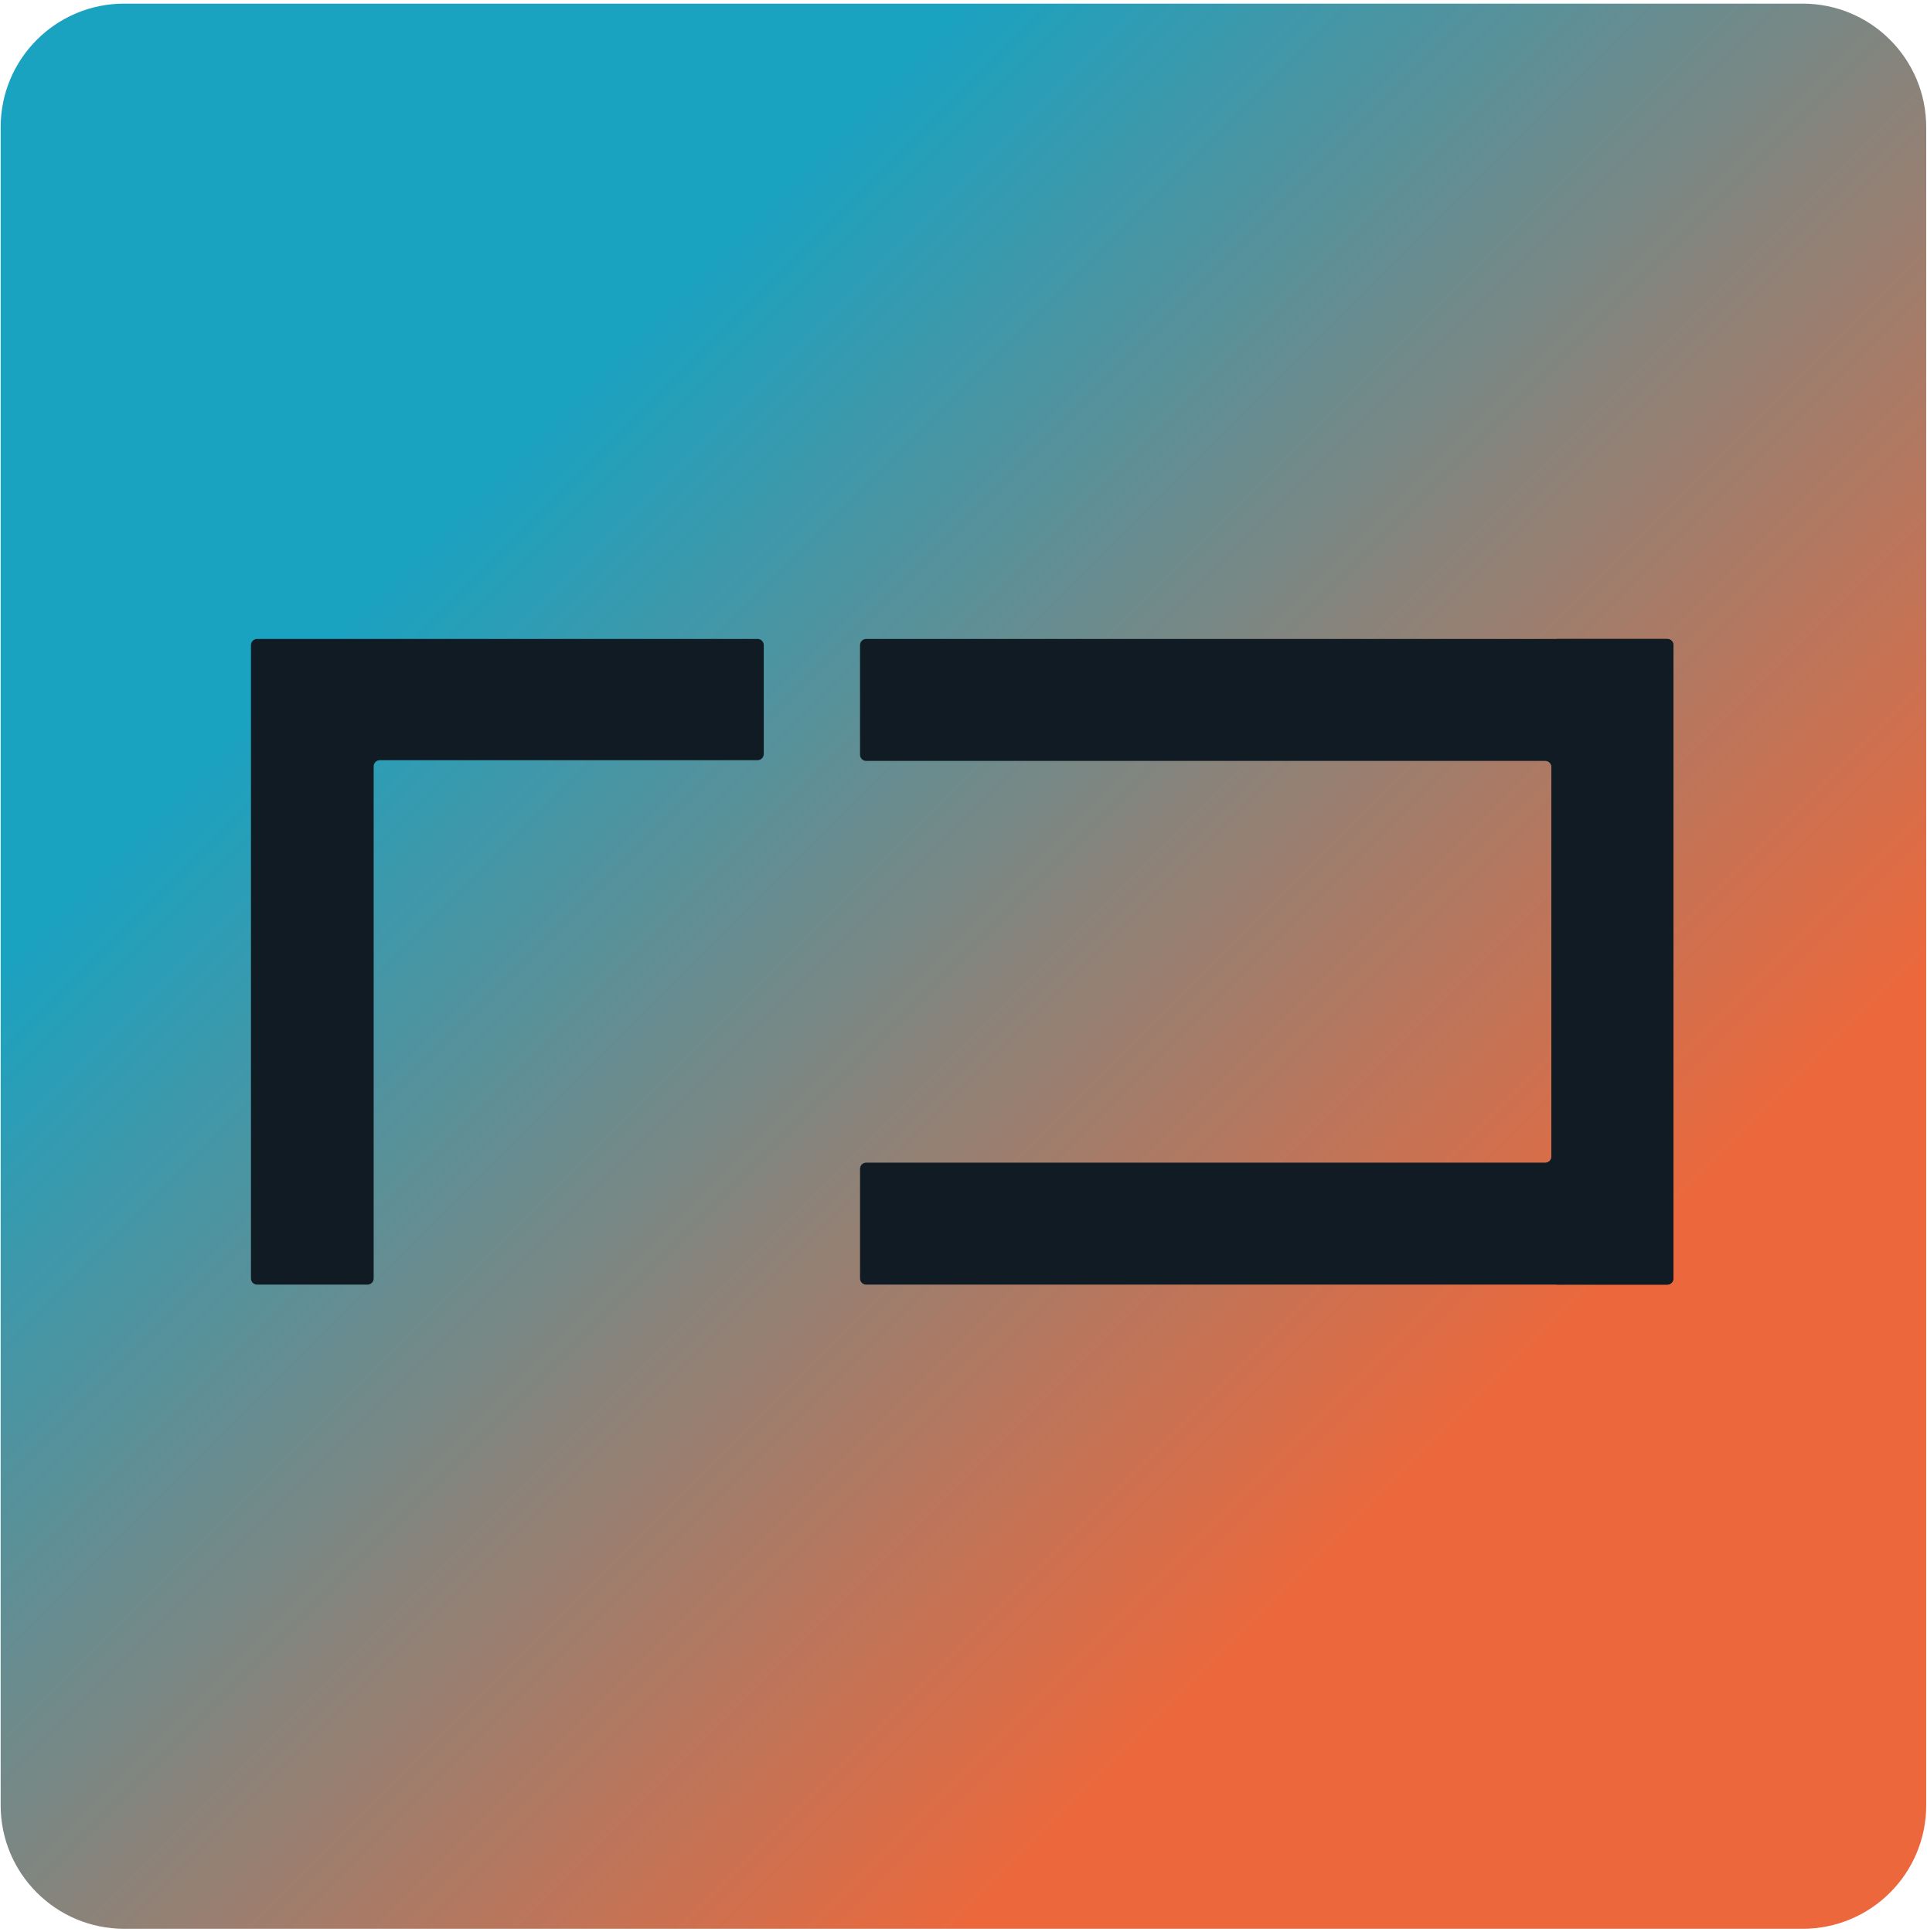
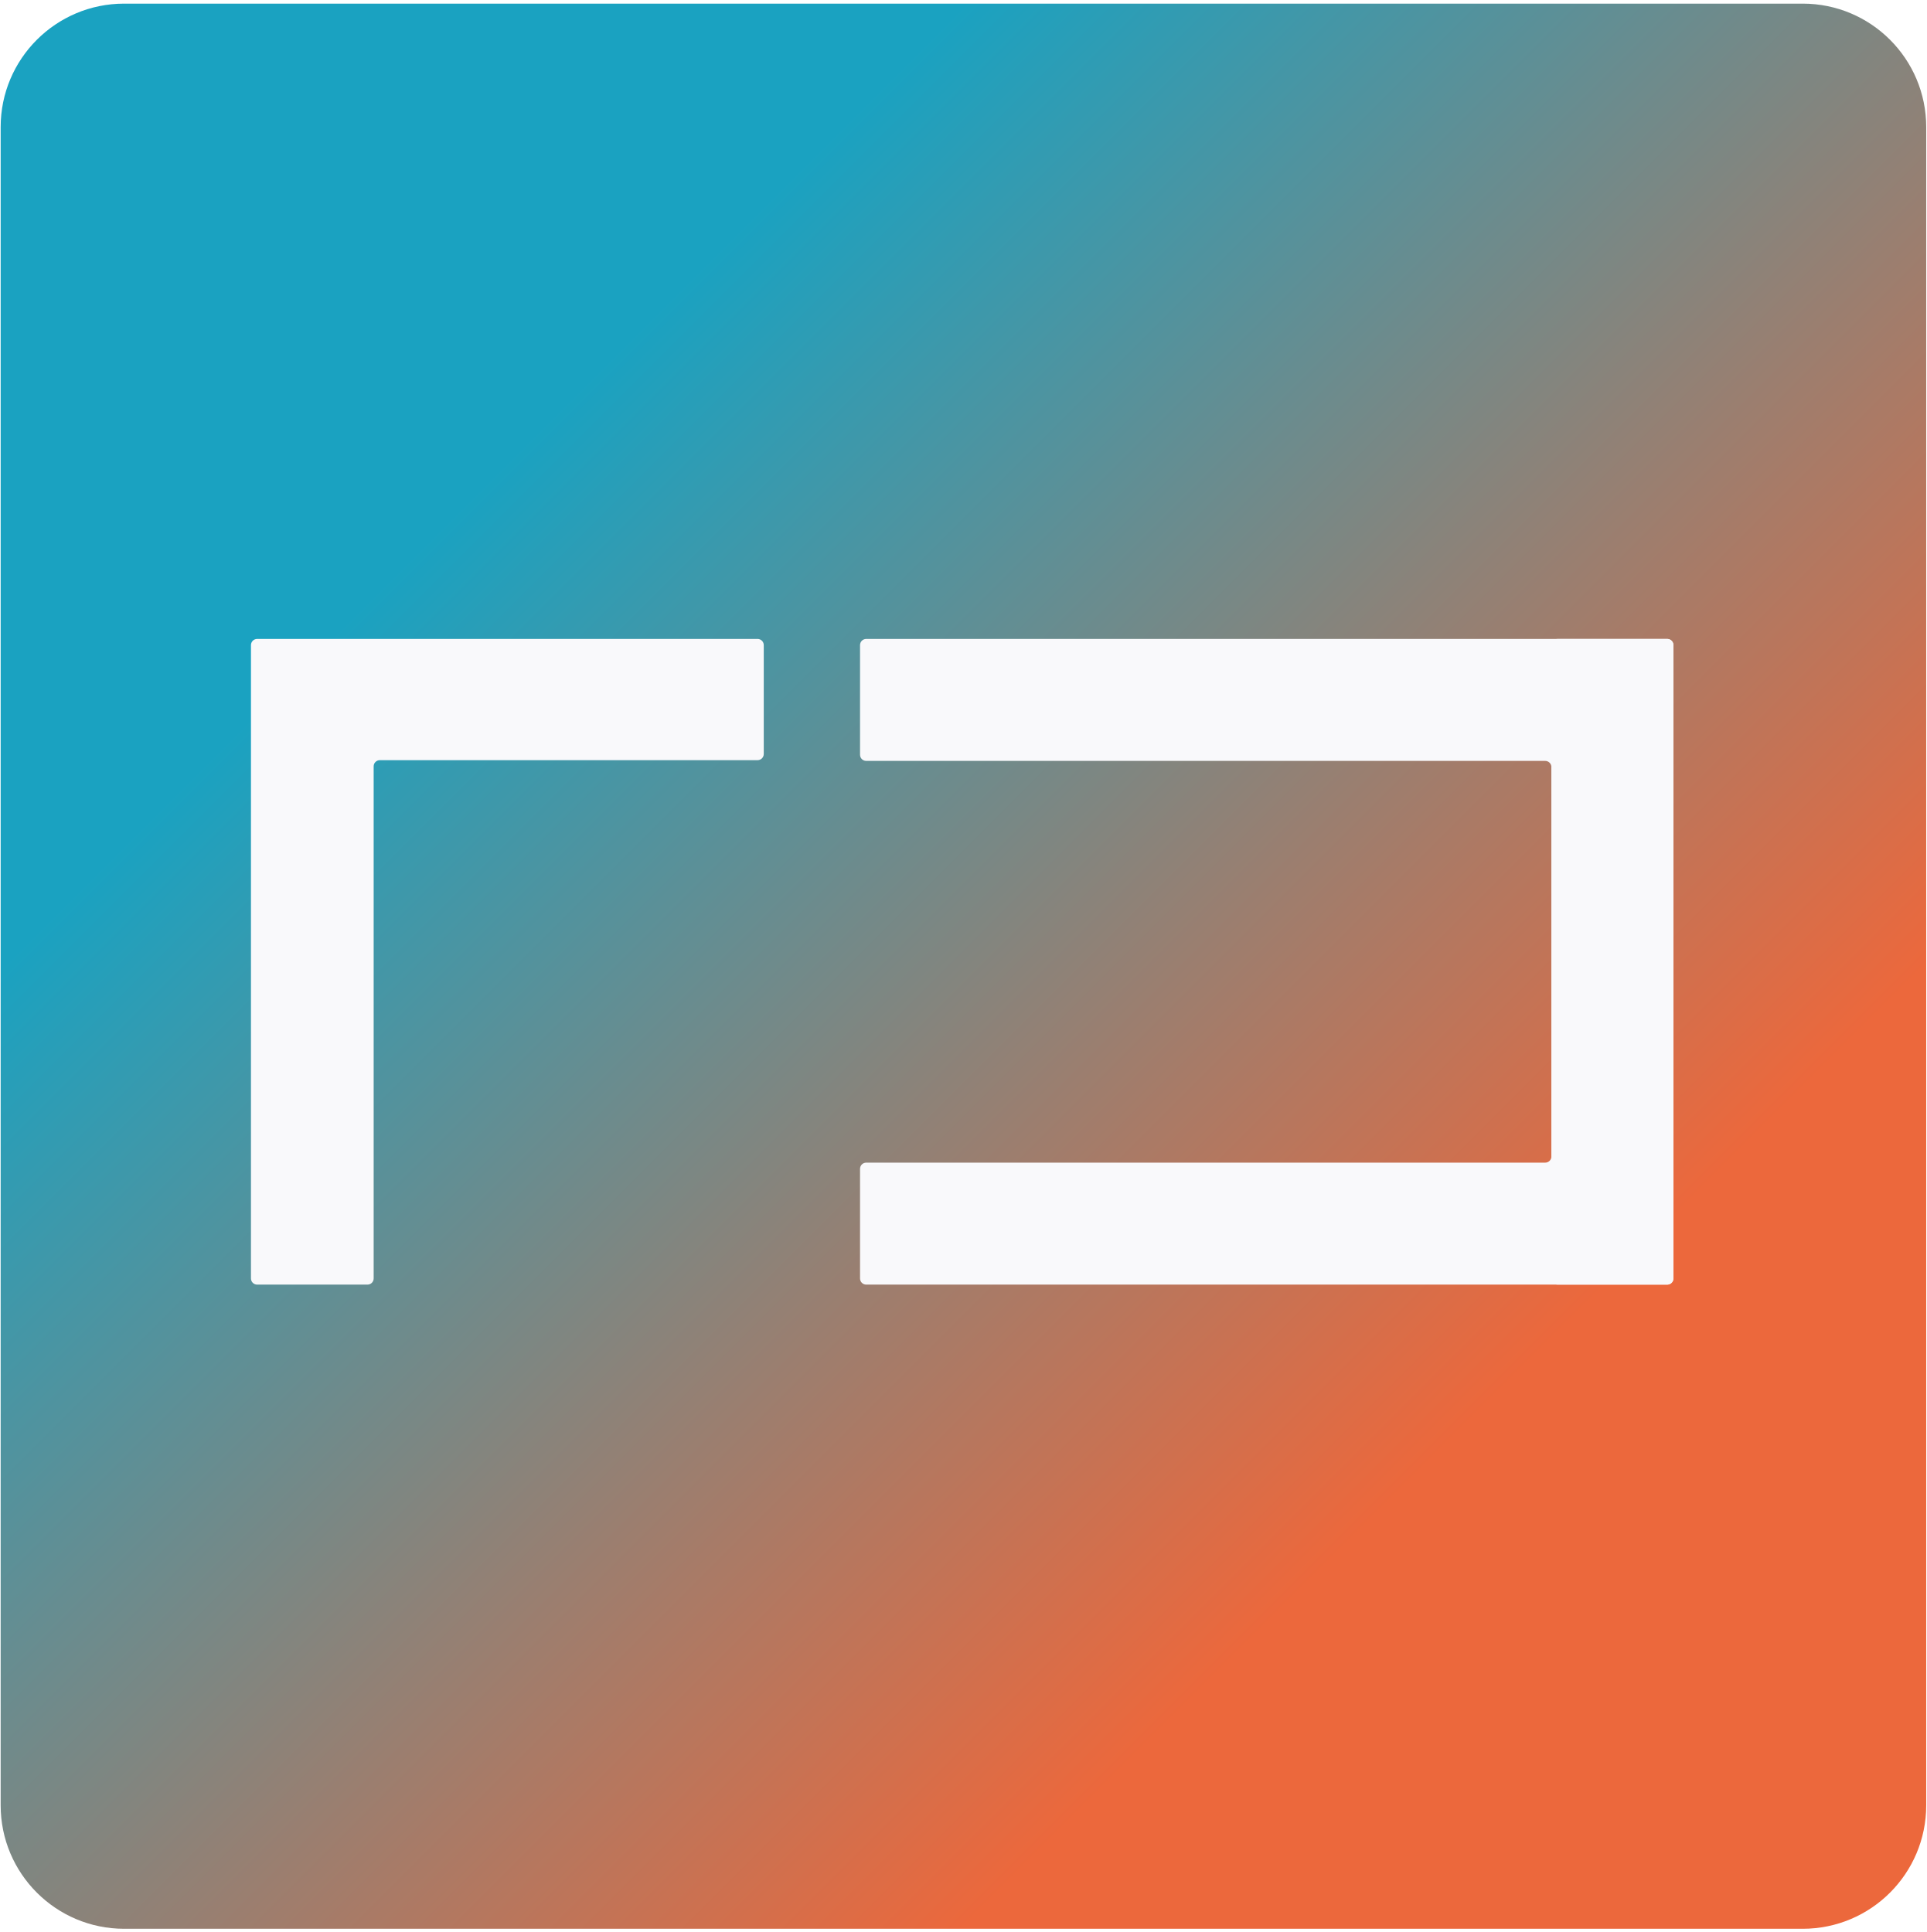
<svg xmlns="http://www.w3.org/2000/svg" width="312" height="313" viewBox="0 0 312 313" fill="none">
  <rect x="0.107" y="0.589" width="311.889" height="311.889" rx="20" fill="url(#paint0_linear_235_34)" />
-   <path d="M41.65 208.119C41.098 208.119 40.65 207.671 40.65 207.119V104.513C40.65 103.96 41.098 103.513 41.65 103.513H122.708C123.26 103.513 123.708 103.96 123.708 104.513V122.153C123.708 122.706 123.26 123.153 122.708 123.153H61.523C60.971 123.153 60.523 123.601 60.523 124.153V207.119C60.523 207.671 60.076 208.119 59.523 208.119H41.65Z" fill="#101B23" />
-   <path d="M139.304 104.513C139.304 103.96 139.751 103.513 140.304 103.513H270.049C270.601 103.513 271.049 103.96 271.049 104.513V207.118C271.049 207.671 270.601 208.118 270.049 208.118H252.287C251.735 208.118 251.287 207.671 251.287 207.118V124.274C251.287 123.722 250.839 123.274 250.287 123.274H140.304C139.751 123.274 139.304 122.827 139.304 122.274V104.513Z" fill="#101B23" />
-   <path d="M139.304 207.119C139.304 207.671 139.751 208.119 140.304 208.119H270.049C270.601 208.119 271.049 207.671 271.049 207.119V104.513C271.049 103.961 270.601 103.513 270.049 103.513H252.287C251.735 103.513 251.287 103.961 251.287 104.513V187.357C251.287 187.909 250.839 188.357 250.287 188.357H140.304C139.751 188.357 139.304 188.805 139.304 189.357V207.119Z" fill="#101B23" />
+   <path d="M41.65 208.119C41.098 208.119 40.65 207.671 40.65 207.119V104.513C40.65 103.96 41.098 103.513 41.65 103.513H122.708C123.26 103.513 123.708 103.96 123.708 104.513V122.153C123.708 122.706 123.26 123.153 122.708 123.153H61.523C60.971 123.153 60.523 123.601 60.523 124.153V207.119C60.523 207.671 60.076 208.119 59.523 208.119H41.65Z" fill="#F9F9FB" />
+   <path d="M139.304 104.513C139.304 103.96 139.751 103.513 140.304 103.513H270.049C270.601 103.513 271.049 103.96 271.049 104.513V207.118C271.049 207.671 270.601 208.118 270.049 208.118H252.287C251.735 208.118 251.287 207.671 251.287 207.118V124.274C251.287 123.722 250.839 123.274 250.287 123.274H140.304C139.751 123.274 139.304 122.827 139.304 122.274V104.513Z" fill="#F9F9FB" />
+   <path d="M139.304 207.119C139.304 207.671 139.751 208.119 140.304 208.119H270.049C270.601 208.119 271.049 207.671 271.049 207.119V104.513C271.049 103.961 270.601 103.513 270.049 103.513H252.287C251.735 103.513 251.287 103.961 251.287 104.513V187.357C251.287 187.909 250.839 188.357 250.287 188.357H140.304C139.751 188.357 139.304 188.805 139.304 189.357V207.119Z" fill="#F9F9FB" />
  <defs>
    <linearGradient id="paint0_linear_235_34" x1="0.107" y1="0.589" x2="311.996" y2="312.478" gradientUnits="userSpaceOnUse">
      <stop offset="0.25" stop-color="#1AA2C1" />
      <stop offset="0.75" stop-color="#EC683C" />
    </linearGradient>
  </defs>
</svg>
